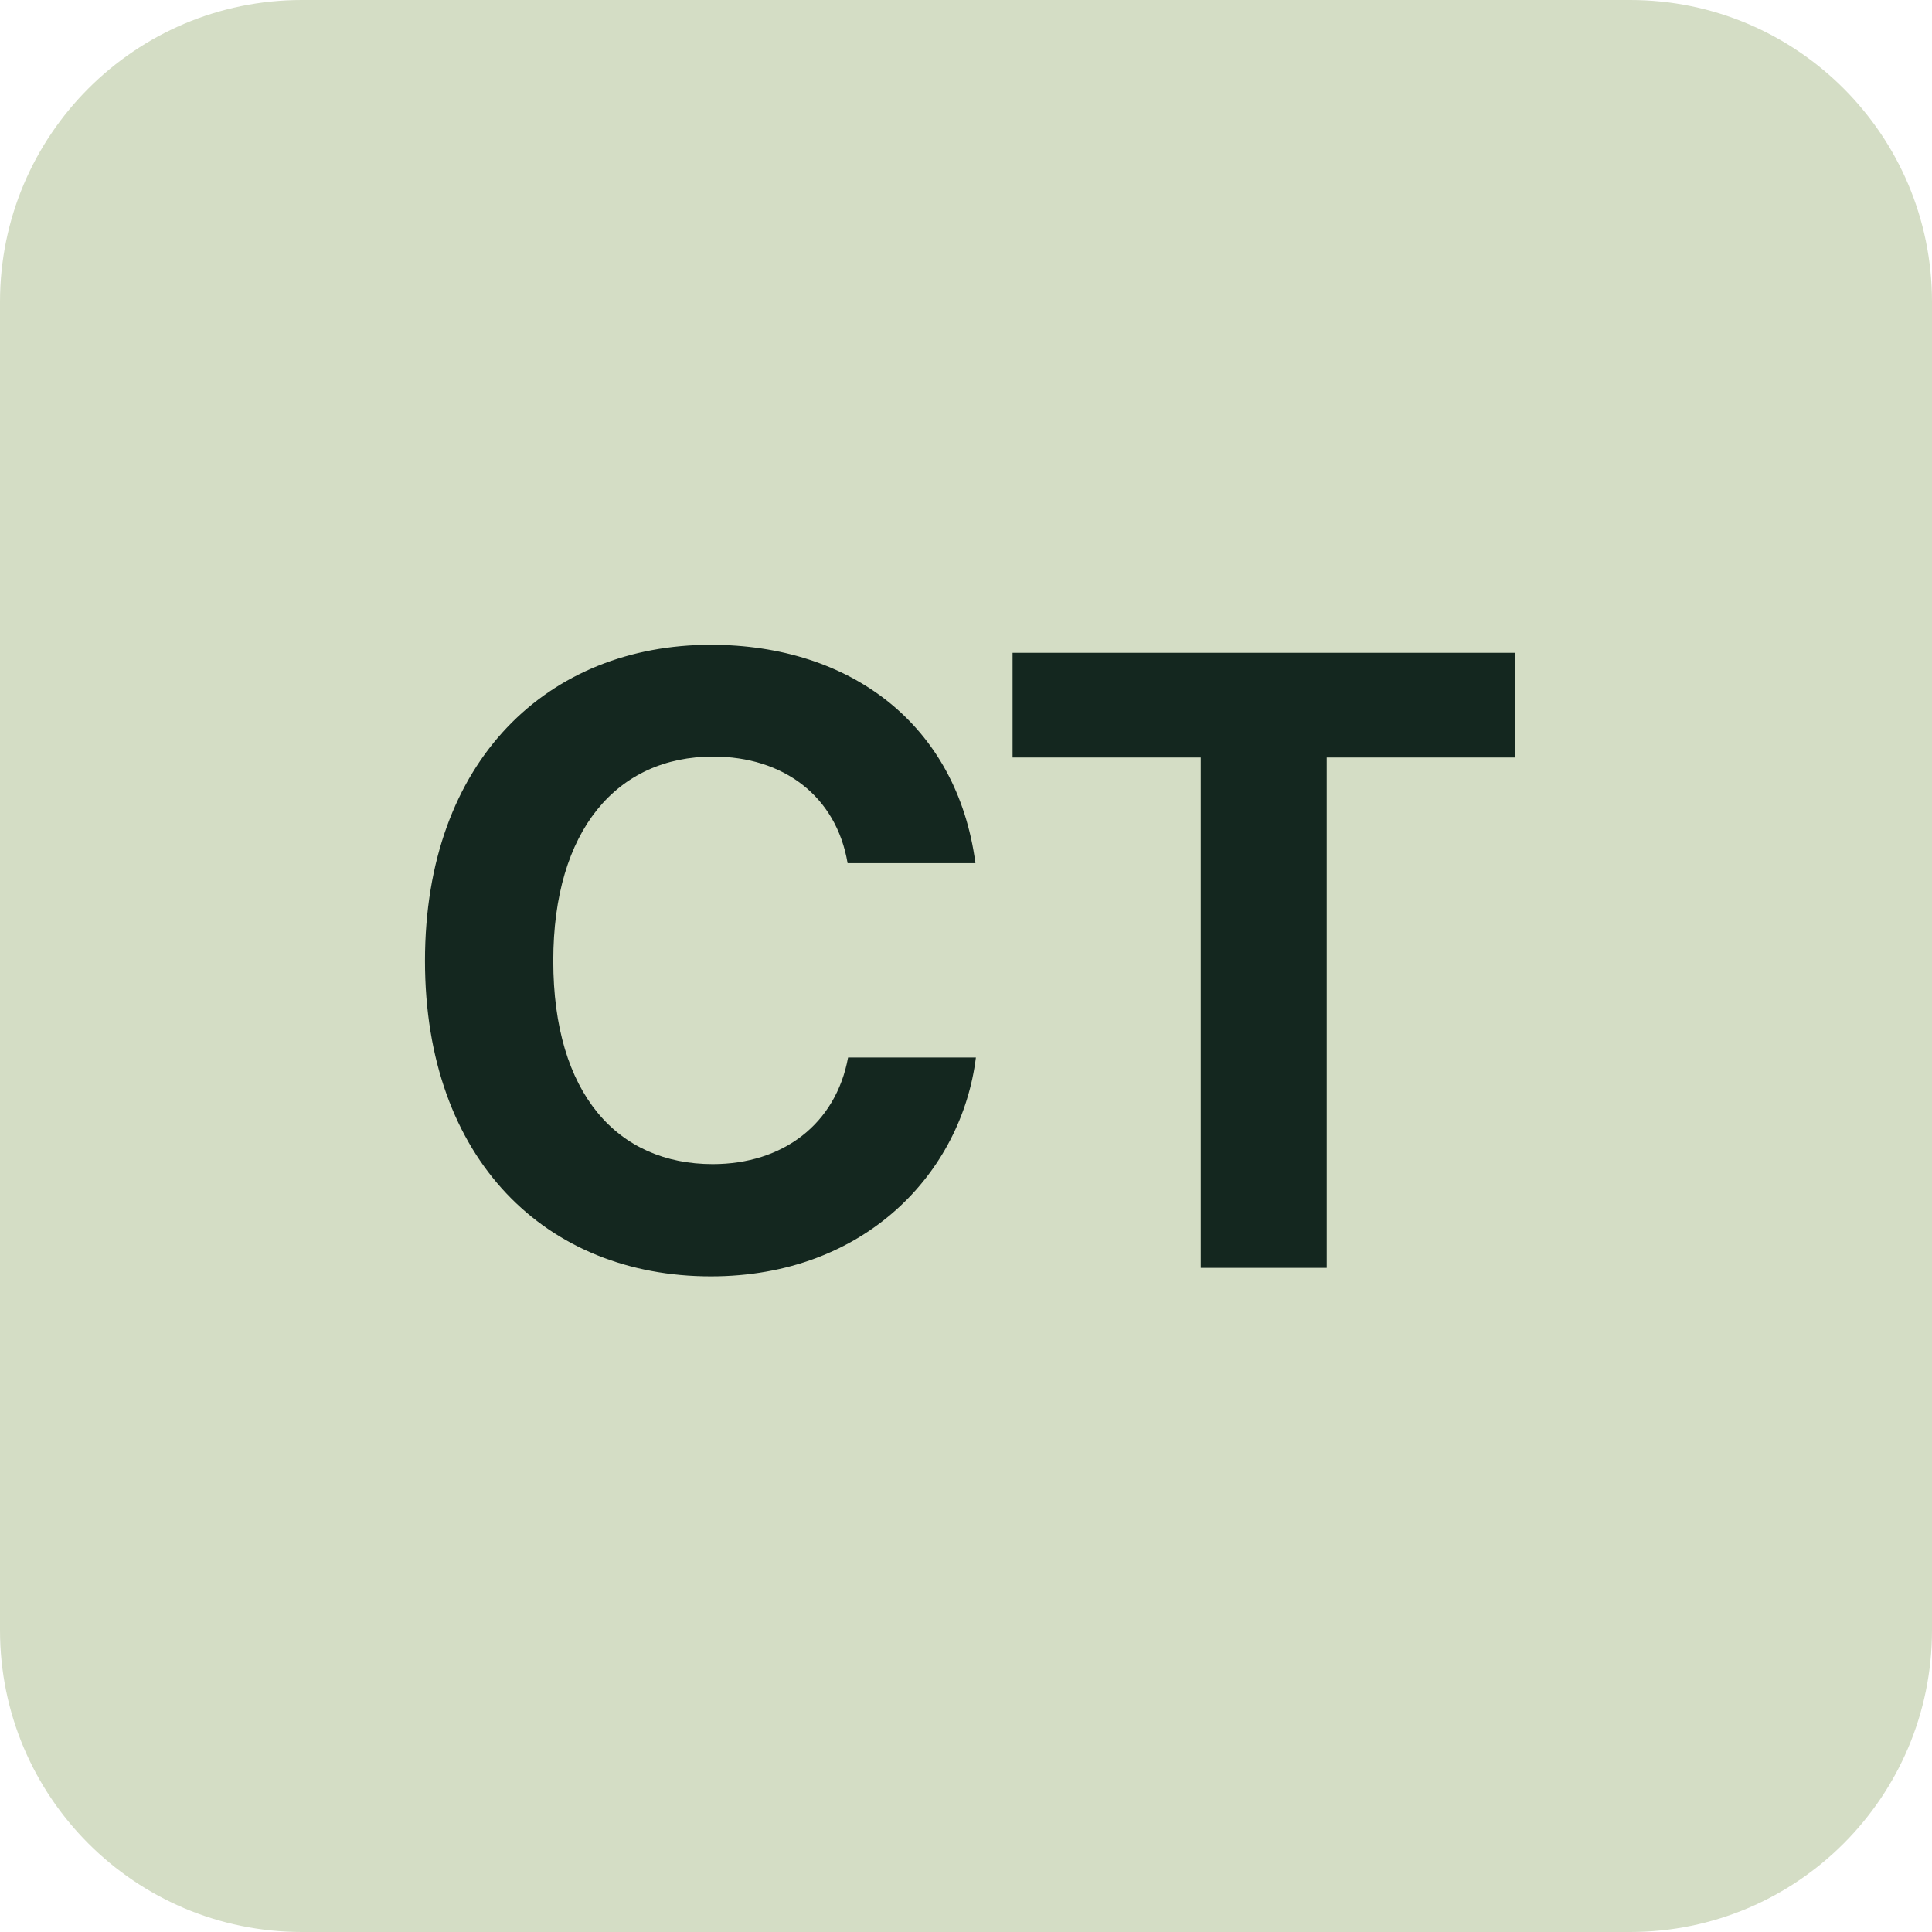
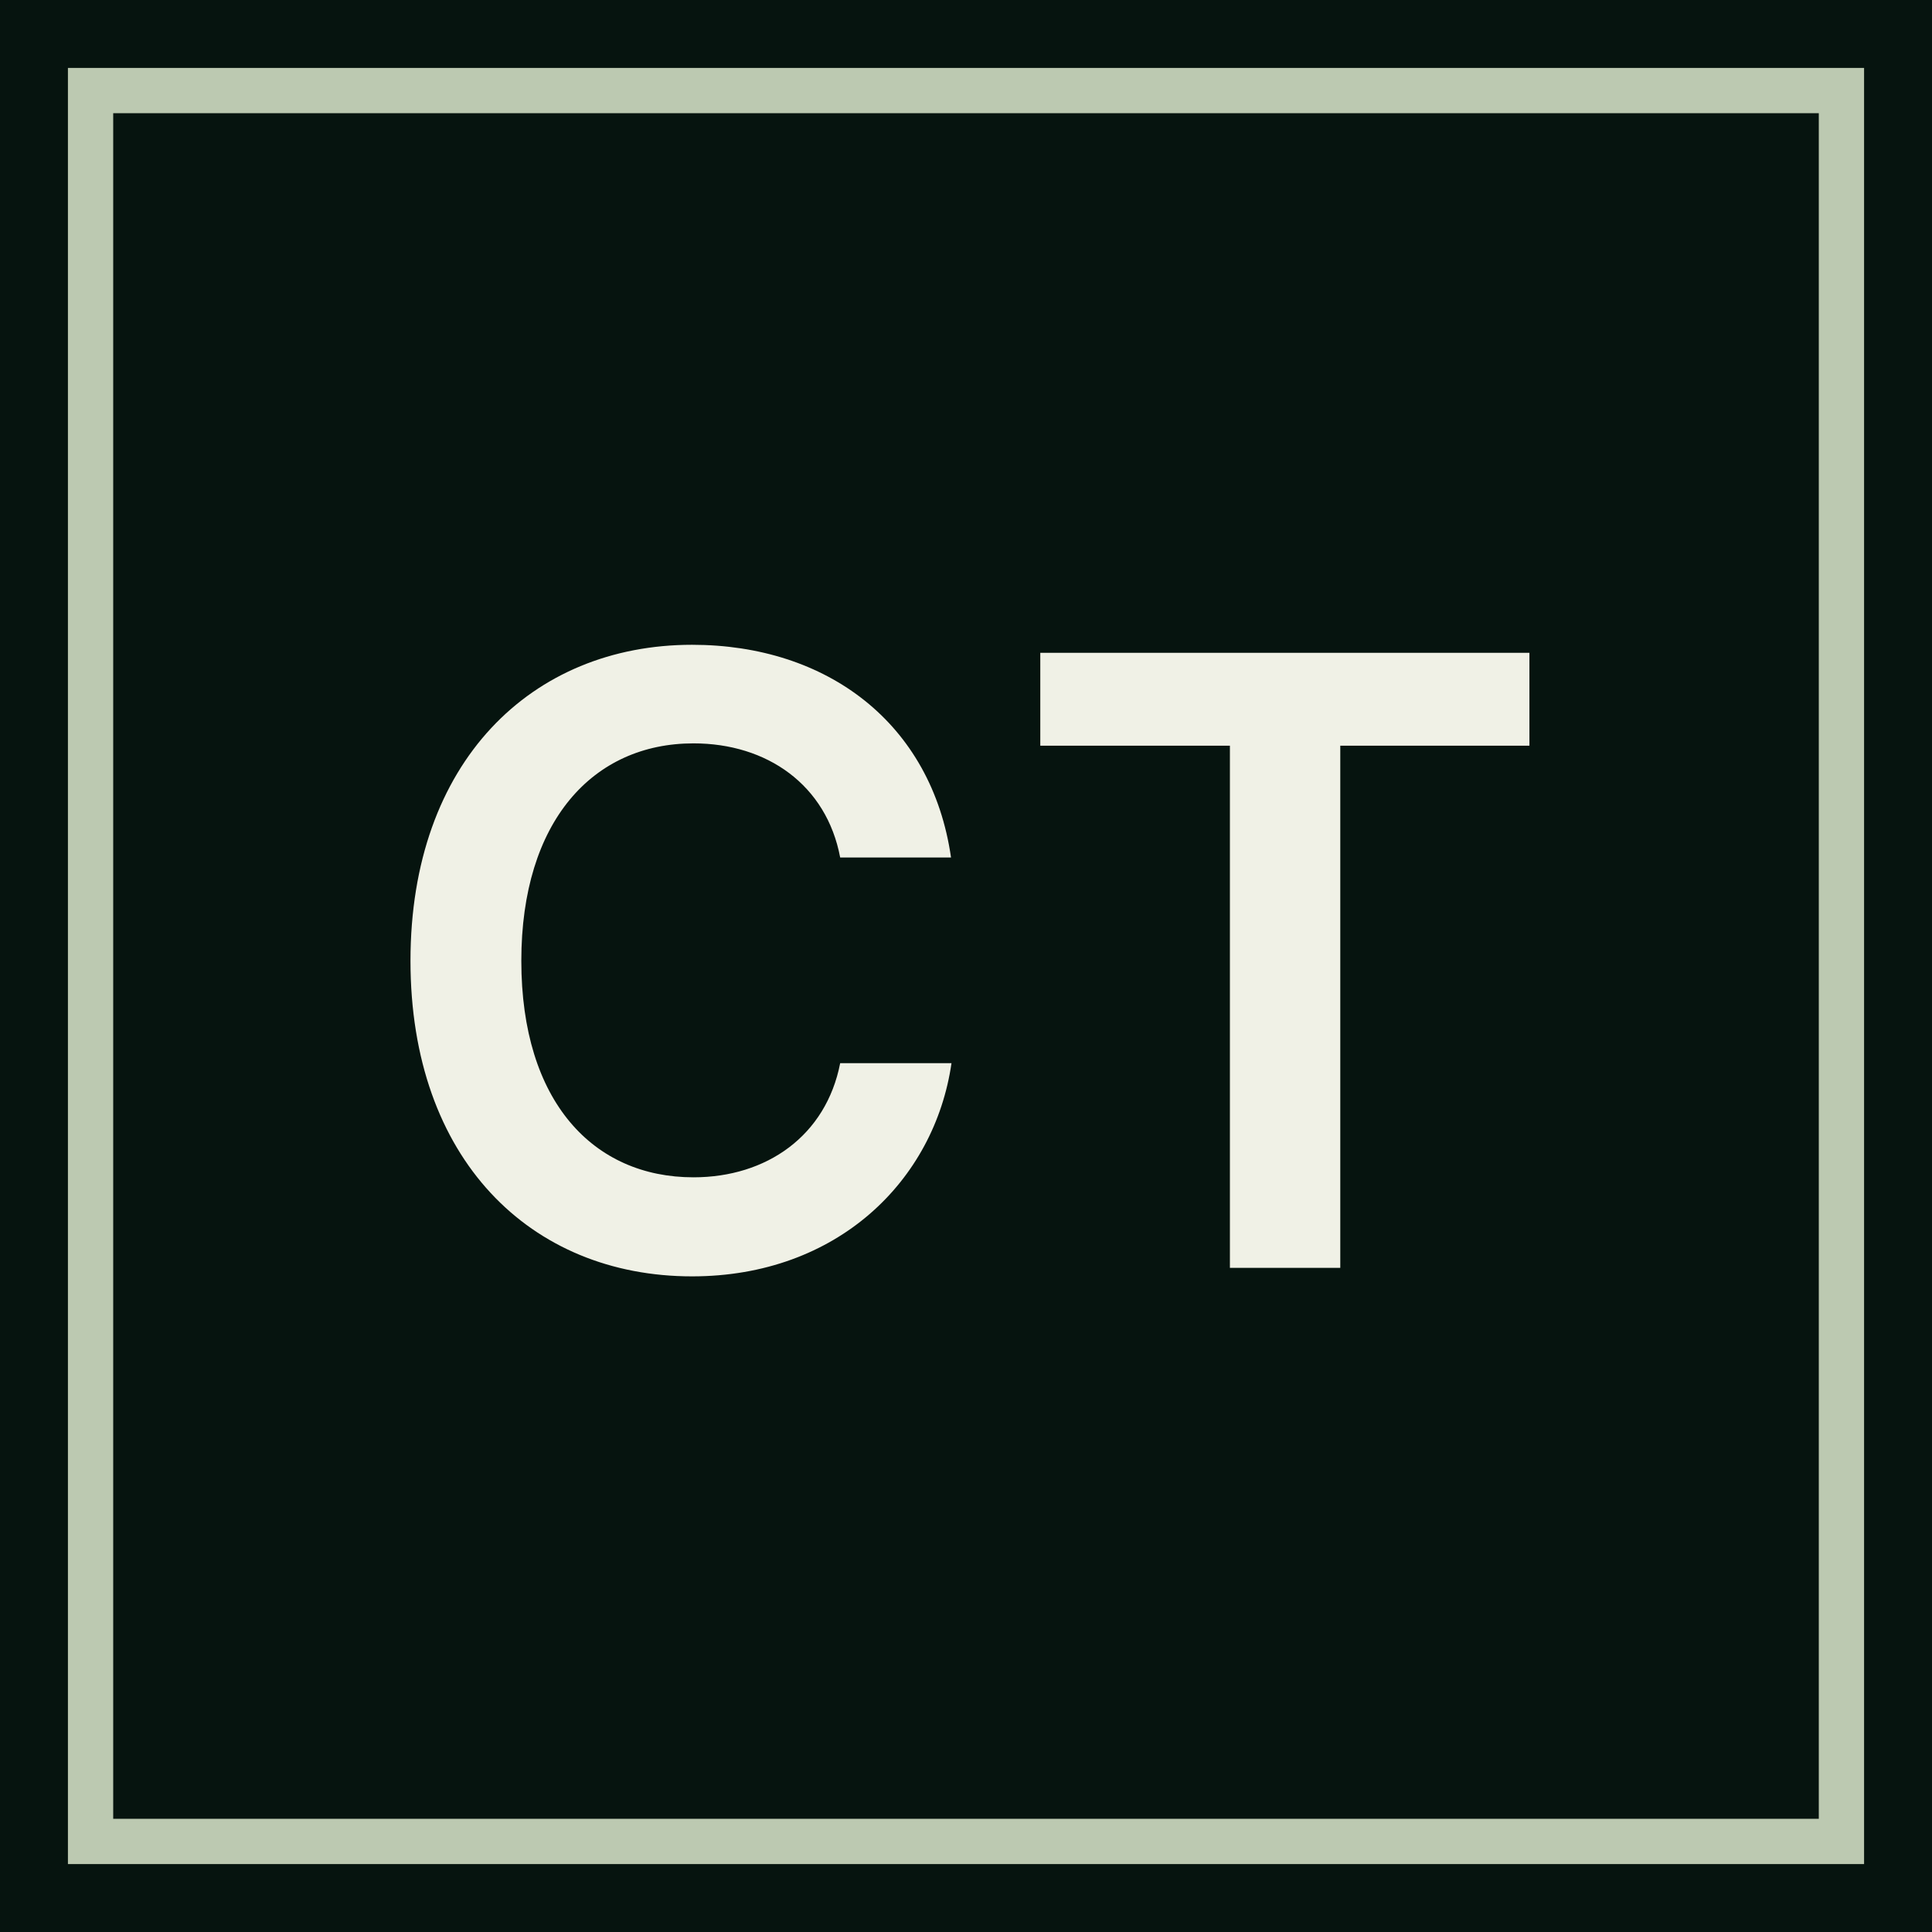
<svg xmlns="http://www.w3.org/2000/svg" viewBox="0 0 64 64" role="img" aria-label="CT monogram">
-   <rect width="64" height="64" rx="10" fill="#d4ddc5" />
-   <text x="32" y="42" text-anchor="middle" fill="#14271f" font-family="system-ui, -apple-system, 'Segoe UI', sans-serif" font-size="28" font-weight="700" letter-spacing="-1">CT</text>
+   <rect width="64" height="64" fill="#06140f" />
+   <rect x="3" y="3" width="58" height="58" fill="none" stroke="#bcc9b1" stroke-width="1.5" />
+   <text x="32" y="42" text-anchor="middle" fill="#f0f1e6" font-family="system-ui, -apple-system, 'Segoe UI', sans-serif" font-size="28" font-weight="600" letter-spacing=".5">CT</text>
</svg>
